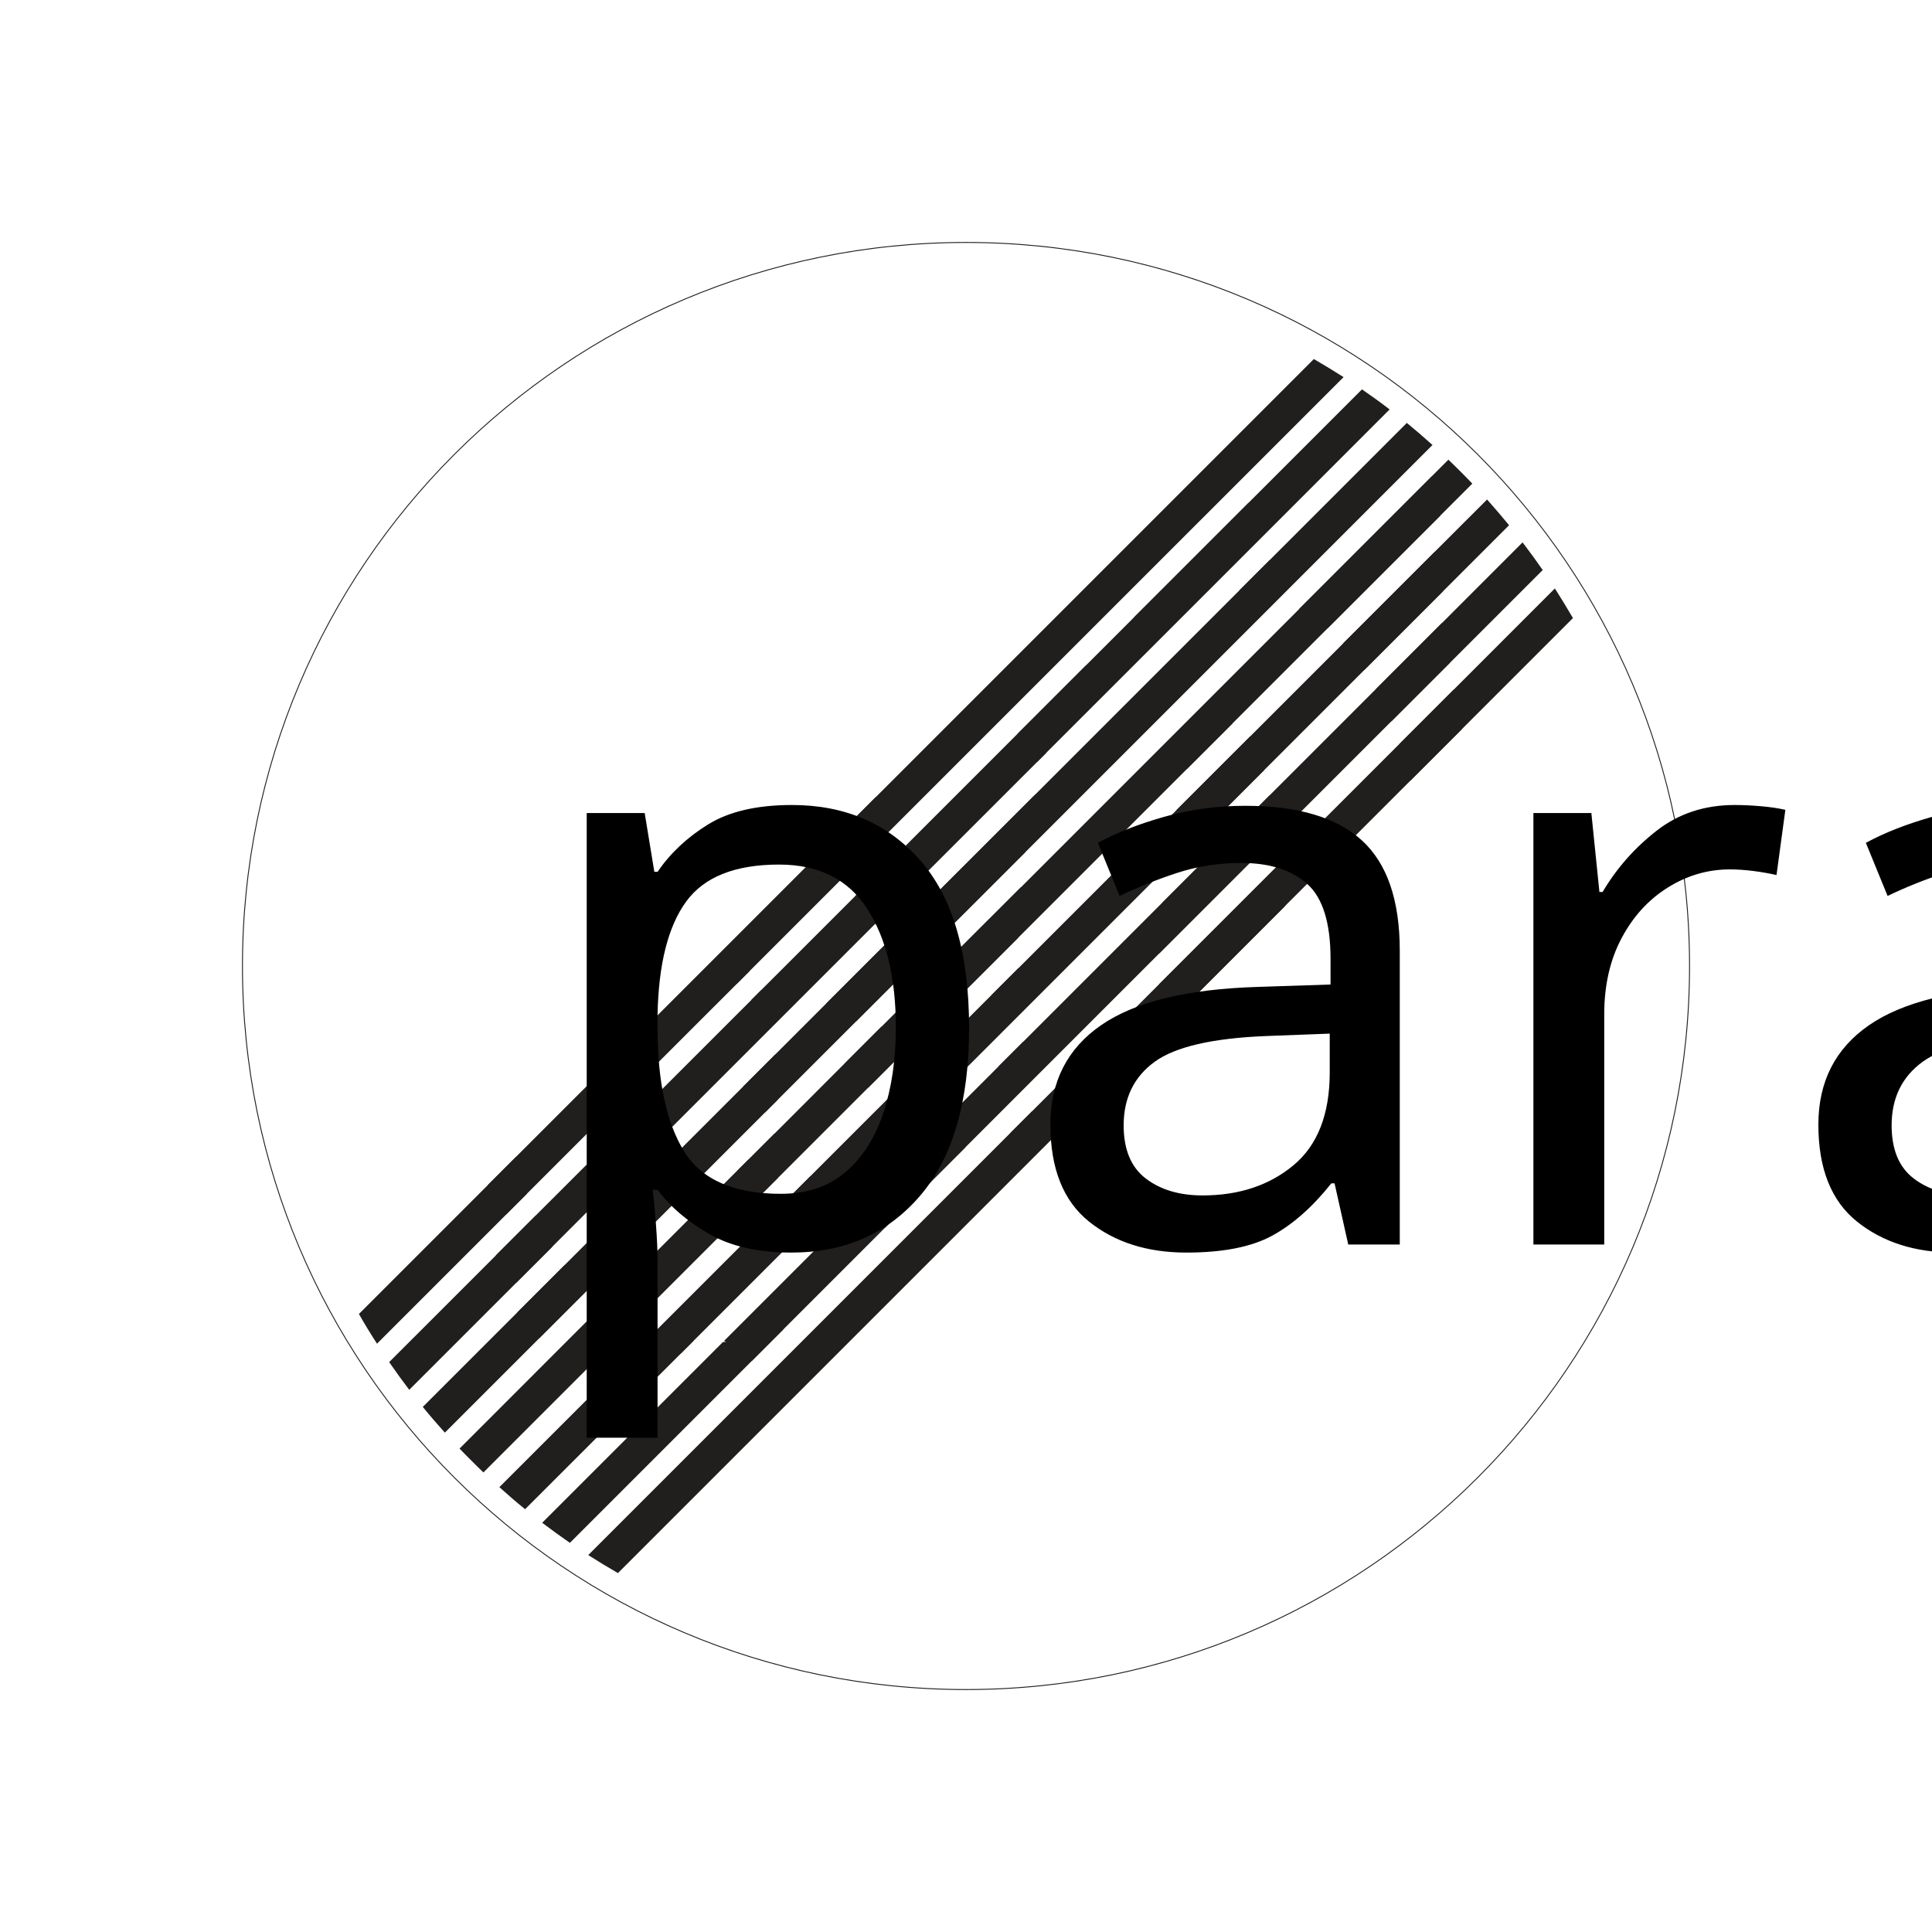
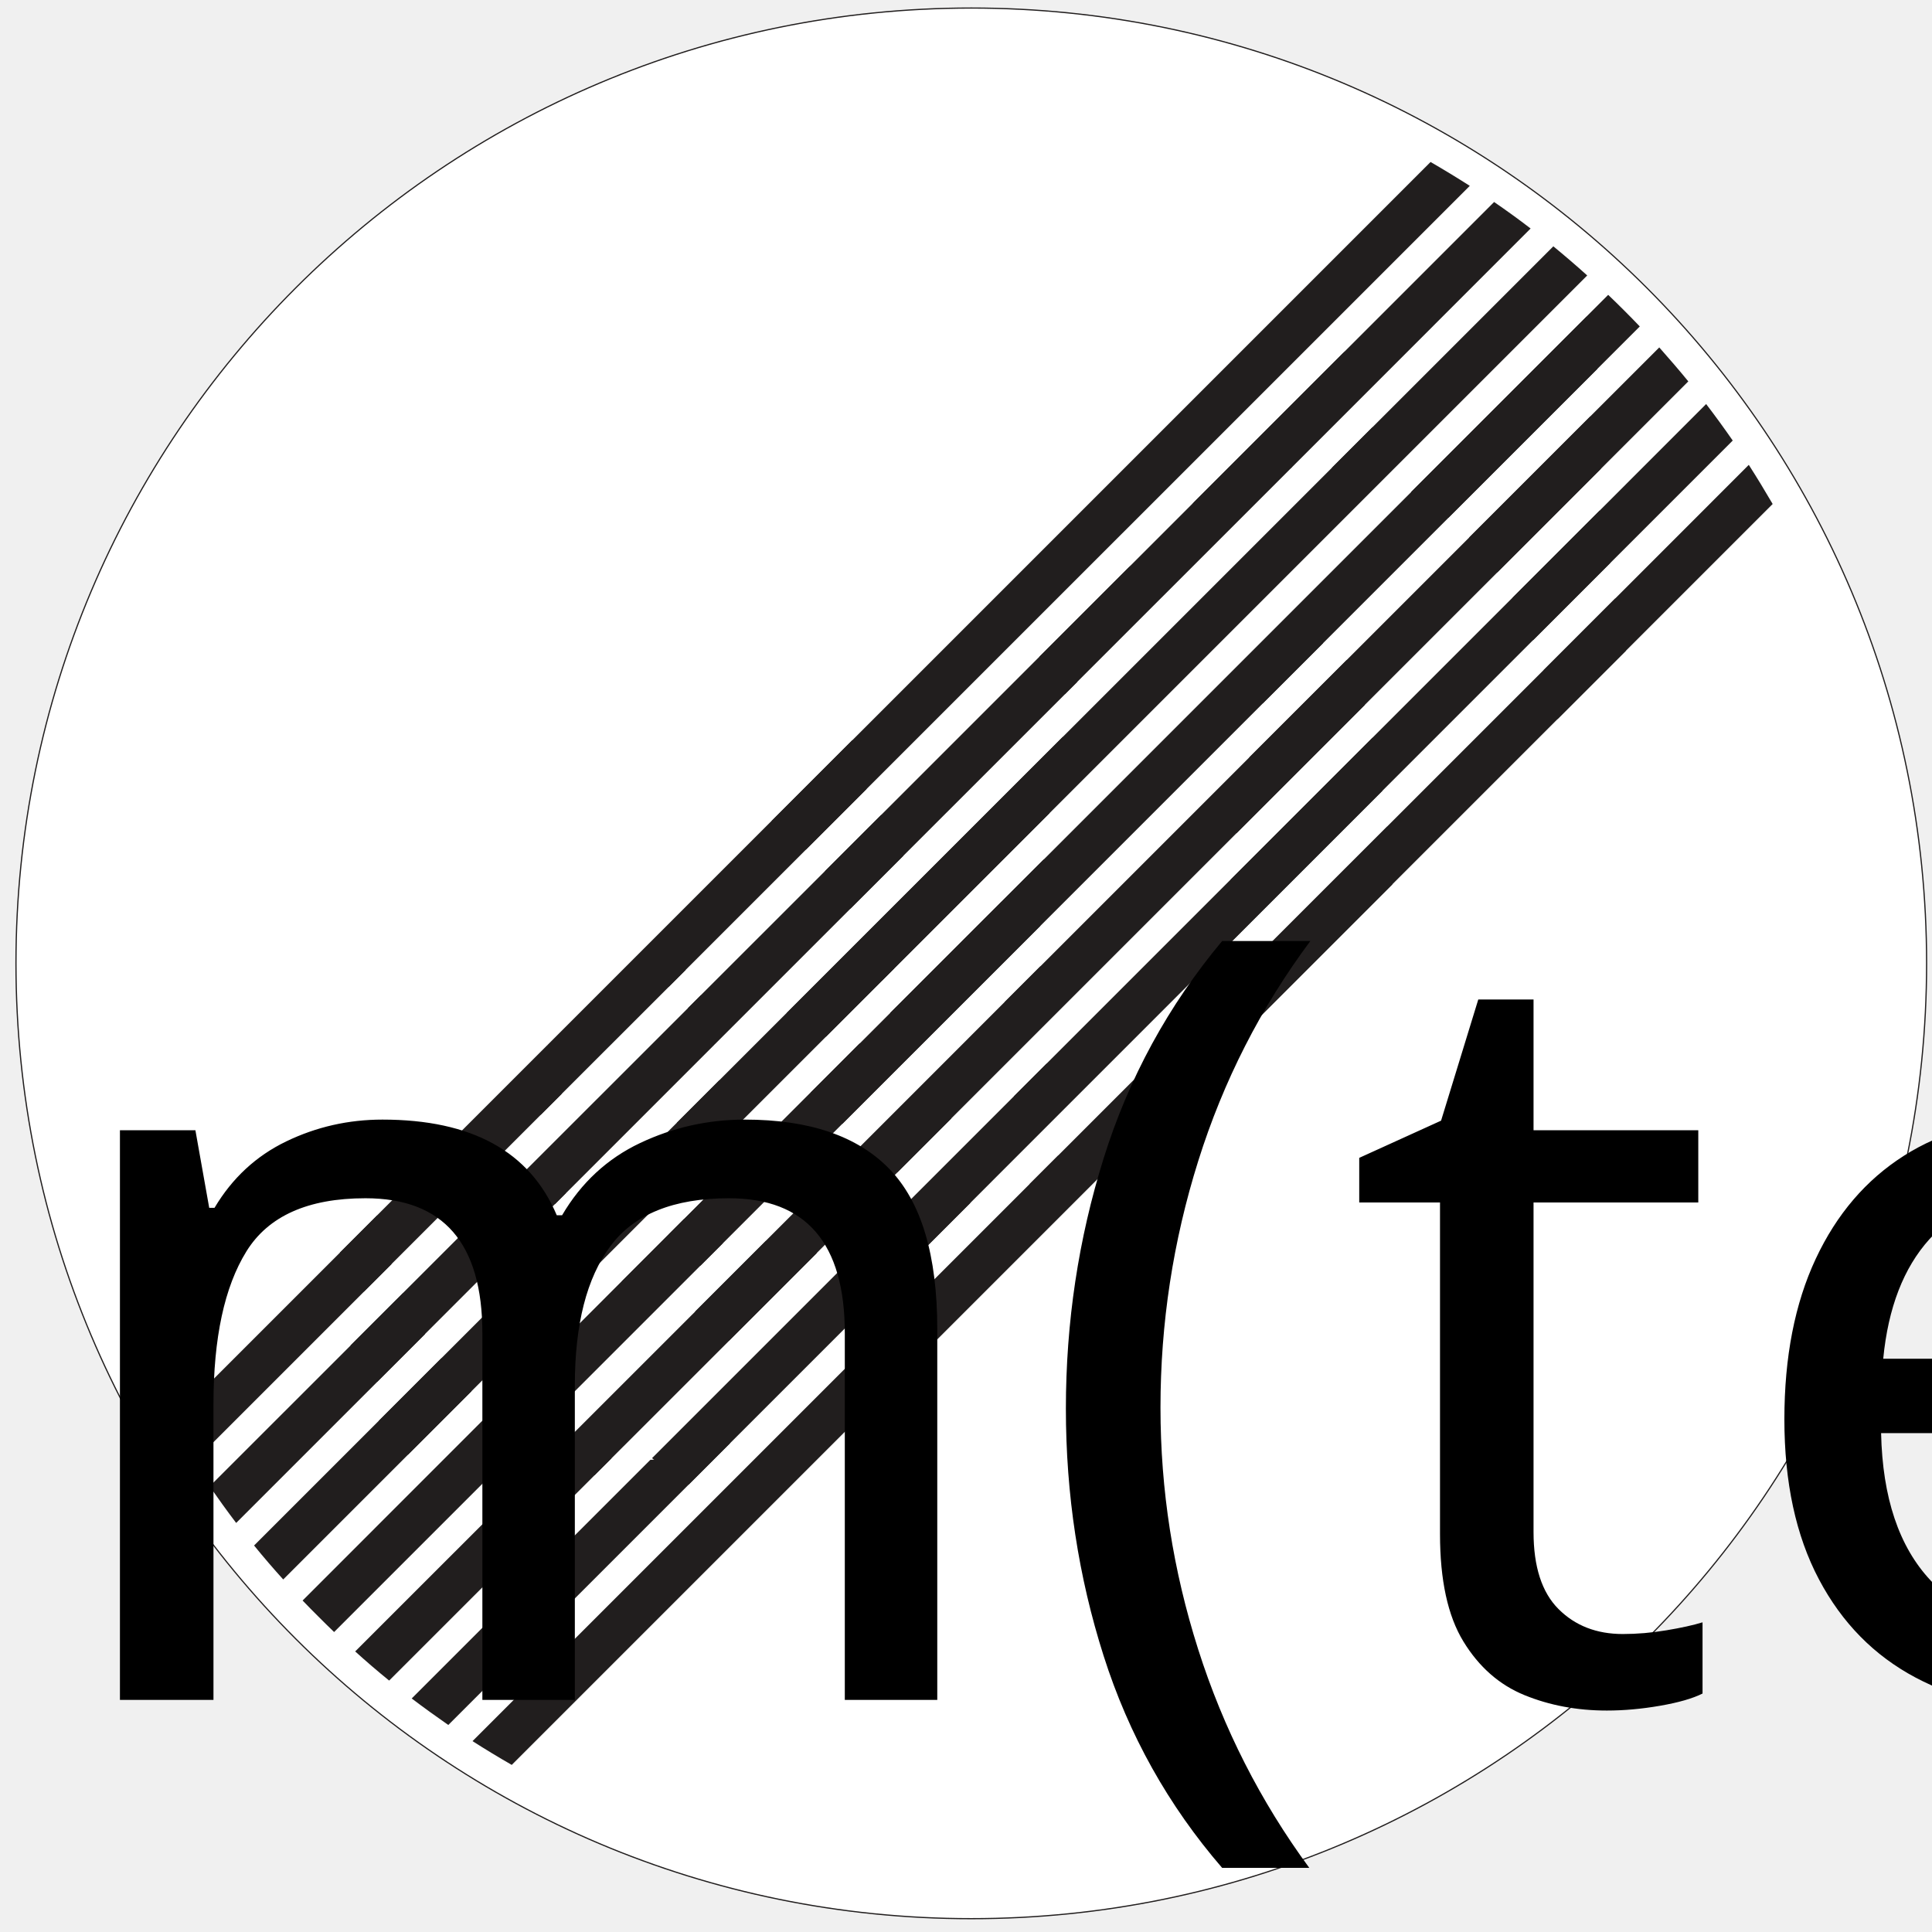
- <svg xmlns="http://www.w3.org/2000/svg" width="600" height="600">
-   <g>
-     <rect fill="#fff" id="canvas_background" height="602" width="602" y="-1" x="-1" />
+ <svg xmlns="http://www.w3.org/2000/svg" width="86" height="86" version="1.1" id="svg1574">
+   <defs id="defs1578" />
+   <g id="g1517">
+     <rect fill="#ffffff" opacity="0" id="canvas_background" height="602" width="602" y="-1" x="-1" />
    <g display="none" overflow="visible" y="0" x="0" height="100%" width="100%" id="canvasGrid">
-       <rect fill="url(#gridpattern)" stroke-width="0" y="0" x="0" height="100%" width="100%" />
+       <rect fill="url(#gridpattern)" stroke-width="0" y="0" x="0" height="100%" width="100%" id="rect1514" />
    </g>
  </g>
-   <g>
+   <g id="g1572" transform="matrix(0.1892466,0,0,0.1892466,-13.53866,-13.89161)">
    <g id="svg_103">
-       <path fill="#ffffff" fill-rule="nonzero" stroke="#211e1e" stroke-width="0.283" stroke-miterlimit="4" id="svg_100" d="m300,75.296c124.108,0 224.704,100.616 224.704,224.704c0,124.108 -100.595,224.704 -224.704,224.704c-124.108,0 -224.704,-100.595 -224.704,-224.704c0,-124.088 100.595,-224.704 224.704,-224.704" />
-       <path fill="#211e1e" fill-rule="nonzero" id="svg_99" d="m196.721,410.69c-2.168,-1.094 -4.273,-2.312 -6.338,-3.716c-0.97,-0.64 -1.899,-1.28 -2.808,-1.982l-44.858,44.879c1.197,1.259 2.436,2.498 3.675,3.736c1.239,1.239 2.477,2.477 3.736,3.675l46.592,-46.592" />
-       <path fill="#211e1e" fill-rule="nonzero" id="svg_98" d="m215.403,416.388c-4.149,-0.495 -8.154,-1.445 -12.014,-2.828l-48.306,48.285c2.601,2.353 5.264,4.645 7.989,6.854l52.331,-52.31" />
-       <path fill="#211e1e" fill-rule="nonzero" id="svg_97" d="m243.354,412.775c-5.925,2.415 -12.221,3.778 -18.847,4.005l-56.129,56.129c2.828,2.147 5.698,4.211 8.608,6.234l66.369,-66.369" />
-       <path fill="#211e1e" fill-rule="nonzero" id="svg_96" d="m163.63,370.745c-1.301,-3.633 -2.415,-7.452 -3.344,-11.498l-48.822,48.822c1.775,3.117 3.654,6.193 5.615,9.228l46.551,-46.551" />
-       <path fill="#211e1e" fill-rule="nonzero" id="svg_95" d="m253.016,266.516c2.869,1.94 5.553,4.191 8.072,6.75l156.167,-156.147c-3.035,-1.94 -6.09,-3.798 -9.228,-5.615l-155.011,155.011" />
-       <path fill="#211e1e" fill-rule="nonzero" id="svg_94" d="m171.515,387.198c-0.372,-0.599 -0.743,-1.197 -1.094,-1.817c-1.486,-2.498 -2.828,-5.12 -4.067,-7.845l-45.498,45.477c2.023,2.911 4.087,5.78 6.234,8.608l44.425,-44.425" />
-       <path fill="#211e1e" fill-rule="nonzero" id="svg_93" d="m324.834,233.9l-53.281,53.26c-1.837,-3.2 -3.84,-6.131 -5.987,-8.835l71.942,-71.942c-4.789,6.668 -8.753,14.925 -11.87,24.813c-0.289,0.888 -0.537,1.775 -0.805,2.704" />
-       <path fill="#211e1e" fill-rule="nonzero" id="svg_92" d="m351.939,191.952c4.356,-2.993 9.042,-5.202 14.058,-6.585c3.365,-0.95 6.461,-1.61 9.29,-1.92l56.274,-56.295c-2.808,-2.168 -5.677,-4.232 -8.588,-6.234l-71.034,71.034" />
-       <path fill="#211e1e" fill-rule="nonzero" id="svg_91" d="m182.436,400.637c-2.498,-2.374 -4.851,-4.975 -7.039,-7.803l-44.094,44.094c2.209,2.725 4.5,5.388 6.854,7.989l44.28,-44.28" />
-       <path fill="#211e1e" fill-rule="nonzero" id="svg_90" d="m318.373,264.7l-39.429,39.408c-1.135,-3.695 -2.519,-7.287 -4.108,-10.714l46.757,-46.737c-0.681,3.138 -1.342,6.441 -1.92,9.868c-0.475,2.766 -0.908,5.512 -1.301,8.175" />
-       <path fill="#211e1e" fill-rule="nonzero" id="svg_89" d="m384.803,183.447c3.22,0.392 6.627,1.115 10.239,2.209c0.599,0.186 1.197,0.372 1.796,0.578l48.037,-48.037c-2.601,-2.353 -5.285,-4.645 -7.968,-6.854l-52.104,52.104" />
-       <path fill="#211e1e" fill-rule="nonzero" id="svg_88" d="m316.226,291.206l-33.339,33.318c-0.103,-1.197 -0.227,-2.374 -0.372,-3.551c-0.392,-3.2 -0.908,-6.317 -1.59,-9.331l36.167,-36.147c-0.33,3.468 -0.578,6.833 -0.723,10.115c-0.083,1.755 -0.124,3.633 -0.144,5.594" />
-       <path fill="#211e1e" fill-rule="nonzero" id="svg_87" d="m403.444,189.124c3.076,1.651 6.007,3.675 8.794,6.049l45.003,-44.982c-1.197,-1.259 -2.436,-2.518 -3.675,-3.757c-1.239,-1.239 -2.477,-2.457 -3.757,-3.675l-46.365,46.365" />
-       <path fill="#211e1e" fill-rule="nonzero" id="svg_86" d="m283.32,333.628l32.988,-33.009c0.144,4.397 0.392,9.083 0.743,14.099l-34.474,34.475c0.495,-4.934 0.743,-9.764 0.743,-14.43c0,-0.392 0,-0.764 0,-1.135" />
-       <path fill="#211e1e" fill-rule="nonzero" id="svg_85" d="m417.11,199.817c1.59,1.693 3.117,3.53 4.603,5.471c0.681,0.888 1.362,1.817 2.002,2.766l44.941,-44.941c-2.209,-2.704 -4.5,-5.347 -6.833,-7.989l-44.714,44.693" />
-       <path fill="#211e1e" fill-rule="nonzero" id="svg_84" d="m281.029,360.258l36.745,-36.745c0.434,4.727 0.929,9.166 1.466,13.356l-44.548,44.569c2.766,-5.987 4.872,-13.047 6.338,-21.18" />
-       <path fill="#211e1e" fill-rule="nonzero" id="svg_83" d="m427.329,213.979c1.734,3.097 3.303,6.461 4.769,10.053l47.005,-47.005c-2.023,-2.911 -4.087,-5.759 -6.255,-8.588l-45.519,45.539" />
-       <path fill="#211e1e" fill-rule="nonzero" id="svg_82" d="m322.935,357.513c-0.929,-3.984 -1.734,-8.092 -2.457,-12.365l-137.795,137.795c3.035,1.94 6.11,3.798 9.228,5.594l131.024,-131.024" />
-       <path fill="#211e1e" fill-rule="nonzero" id="svg_81" d="m434.636,231.01c1.218,3.716 2.291,7.556 3.241,11.56l50.618,-50.618c-1.817,-3.117 -3.675,-6.172 -5.615,-9.207l-48.244,48.264" />
-       <path fill="#ffffff" fill-rule="nonzero" id="svg_80" d="m220.089,291.557c5.326,-0.062 10.404,2.085 14.471,5.491c3.406,2.766 5.677,7.349 7.101,11.498c1.507,4.418 2.477,10.198 3.097,14.822c0.599,4.211 1.177,9.496 1.28,13.728c0.041,4.376 0.041,9.909 -0.722,14.182c-2.395,13.645 -9.393,29.19 -25.433,28.343c-14.327,-0.764 -20.561,-14.182 -23.472,-26.609c-0.929,-3.964 -1.651,-9.702 -2.023,-13.749c-0.495,-5.285 -0.289,-10.569 0.516,-15.813c0.805,-5.078 2.188,-10.074 4.108,-14.863c1.734,-4.314 4.459,-9.393 8.133,-12.221c3.757,-2.808 8.278,-4.769 12.943,-4.81" />
-       <path fill="#ffffff" fill-rule="nonzero" id="svg_79" d="m379.993,219.924c2.518,-0.062 4.996,0.475 7.205,1.672c2.147,1.135 3.902,3.158 5.223,5.14c2.147,3.365 3.675,8.113 4.665,11.994c1.713,6.585 3.035,13.336 4.067,20.065c1.053,6.957 1.817,13.996 2.291,21.036c0.454,7.225 0.743,14.45 0.702,21.676c-0.041,8.133 -0.392,16.329 -1.115,24.462c-0.723,8.195 -1.879,16.68 -3.633,24.669c-1.239,5.553 -2.869,11.168 -5.016,16.453c-1.135,2.704 -2.56,5.574 -4.273,7.968c-1.177,1.59 -2.601,3.158 -4.273,4.273c-1.817,1.177 -3.922,1.879 -6.11,2.002c-2.56,0.165 -5.181,-0.434 -7.308,-1.92c-1.528,-1.053 -2.911,-2.766 -3.943,-4.314c-1.651,-2.477 -3.035,-5.181 -4.191,-7.968c-2.168,-5.161 -3.633,-11.065 -4.686,-16.535c-1.424,-7.783 -2.395,-17.175 -3.014,-25.02c-0.619,-7.741 -1.156,-16.721 -1.156,-24.462c0,-7.163 0.434,-14.409 1.156,-21.572c0.723,-7.039 1.734,-14.161 2.973,-21.18c1.135,-6.399 2.519,-13.088 4.253,-19.302c1.094,-4.087 2.828,-8.959 5.181,-12.407c1.362,-1.94 3.117,-3.881 5.223,-5.016c1.755,-0.908 3.757,-1.59 5.78,-1.713" />
-       <path fill="#211e1e" fill-rule="nonzero" id="svg_78" d="m223.207,296.305l-22.894,22.894c-0.392,1.651 -0.702,3.303 -0.97,4.954c-0.475,3.117 -0.723,6.214 -0.723,9.269c0,0.764 0.021,1.528 0.041,2.271l34.165,-34.144c-0.372,-0.372 -0.723,-0.702 -1.094,-1.011l-0.041,-0.041c-2.684,-2.23 -5.512,-3.633 -8.484,-4.191" />
-       <path fill="#211e1e" fill-rule="nonzero" id="svg_77" d="m236.439,307.452l-36.952,36.931c0.372,2.993 0.826,5.512 1.301,7.597c0.392,1.651 0.805,3.22 1.259,4.686l37.53,-37.53c-0.64,-3.798 -1.362,-6.833 -2.147,-9.124c-0.33,-0.908 -0.661,-1.775 -0.991,-2.56" />
-       <path fill="#211e1e" fill-rule="nonzero" id="svg_76" d="m211.213,371.86l30.325,-30.325c0.021,-0.619 0.021,-1.239 0.021,-1.858c0,-0.723 0,-1.548 -0.021,-2.518c-0.041,-2.642 -0.31,-5.883 -0.764,-9.702l-36.043,36.043c1.817,3.654 3.964,6.42 6.482,8.361" />
-       <path fill="#211e1e" fill-rule="nonzero" id="svg_75" d="m240.609,351.959l-22.873,22.894c0.784,0.144 1.548,0.248 2.374,0.289c0.351,0.021 0.681,0.021 1.012,0.021c5.367,0 9.785,-2.457 13.232,-7.308c2.89,-4.046 4.975,-9.352 6.255,-15.895" />
-       <path fill="#211e1e" fill-rule="nonzero" id="svg_74" d="m368.495,238.916l14.265,-14.244c-0.743,-0.186 -1.486,-0.248 -2.291,-0.248c-0.103,0 -0.165,0 -0.268,0c-1.239,0.062 -2.518,0.475 -3.902,1.197c-1.197,0.619 -2.395,1.817 -3.613,3.592c-1.548,2.25 -2.931,5.45 -4.191,9.702" />
-       <path fill="#211e1e" fill-rule="nonzero" id="svg_73" d="m388.292,228.656l-22.852,22.832c-0.495,2.436 -0.991,4.996 -1.445,7.659c-0.619,3.551 -1.177,6.977 -1.651,10.28l30.222,-30.222c-1.218,-4.521 -2.519,-7.845 -3.922,-10.012c-0.124,-0.186 -0.248,-0.351 -0.351,-0.537" />
-       <path fill="#211e1e" fill-rule="nonzero" id="svg_72" d="m394.423,246.884l-33.401,33.401c-0.557,5.532 -0.908,10.817 -1.053,15.854l36.725,-36.725c-0.64,-4.314 -1.404,-8.464 -2.271,-12.531" />
-       <path fill="#211e1e" fill-rule="nonzero" id="svg_71" d="m397.829,267.817l-37.86,37.839c0.083,4.191 0.31,8.897 0.681,14.161l38.376,-38.376c-0.021,-0.434 -0.041,-0.888 -0.083,-1.301c-0.289,-4.191 -0.64,-8.299 -1.115,-12.324" />
-       <path fill="#211e1e" fill-rule="nonzero" id="svg_70" d="m203.657,330.697c-1.301,-3.633 -2.415,-7.452 -3.344,-11.498l-48.822,48.822c1.775,3.117 3.654,6.193 5.615,9.228l46.551,-46.551" />
-       <path fill="#211e1e" fill-rule="nonzero" id="svg_69" d="m275.372,258.982c-1.301,-3.633 -2.415,-7.452 -3.344,-11.498l-48.822,48.822c1.775,3.117 3.654,6.193 5.615,9.228l46.551,-46.551" />
-       <path fill="#211e1e" fill-rule="nonzero" id="svg_68" d="m204.648,354.044c-0.372,-0.599 -0.743,-1.197 -1.094,-1.817c-1.486,-2.498 -2.828,-5.12 -4.067,-7.845l-45.498,45.477c2.023,2.911 4.087,5.78 6.234,8.608l44.425,-44.425" />
-       <path fill="#211e1e" fill-rule="nonzero" id="svg_67" d="m284.001,274.712c-0.372,-0.599 -0.743,-1.197 -1.094,-1.817c-1.486,-2.498 -2.828,-5.12 -4.067,-7.845l-45.498,45.477c2.023,2.911 4.087,5.78 6.234,8.608l44.425,-44.425" />
-       <path fill="#211e1e" fill-rule="nonzero" id="svg_66" d="m211.77,371.302c-2.498,-2.374 -4.851,-4.975 -7.039,-7.803l-44.094,44.094c2.209,2.725 4.5,5.388 6.854,7.989l44.28,-44.28" />
-       <path fill="#211e1e" fill-rule="nonzero" id="svg_65" d="m281.875,301.197c-2.498,-2.374 -4.851,-4.975 -7.039,-7.803l-44.094,44.094c2.209,2.725 4.5,5.388 6.854,7.989l44.28,-44.28" />
-       <path fill="#211e1e" fill-rule="nonzero" id="svg_64" d="m241.579,365.811c-2.168,-1.094 -4.273,-2.312 -6.337,-3.716c-0.97,-0.64 -1.899,-1.28 -2.808,-1.982l-44.858,44.879c1.197,1.259 2.436,2.498 3.675,3.736c1.239,1.239 2.477,2.477 3.736,3.675l46.592,-46.592" />
-       <path fill="#211e1e" fill-rule="nonzero" id="svg_63" d="m282.887,324.524c-2.168,-1.094 -4.273,-2.312 -6.338,-3.716c-0.97,-0.64 -1.899,-1.28 -2.808,-1.982l-44.858,44.879c1.197,1.259 2.436,2.498 3.675,3.736c1.239,1.239 2.477,2.477 3.736,3.675l46.592,-46.592" />
-       <path fill="#211e1e" fill-rule="nonzero" id="svg_62" d="m316.226,291.206c-2.168,-1.094 -4.273,-2.312 -6.338,-3.716c-0.97,-0.64 -1.899,-1.28 -2.808,-1.982l-44.858,44.879c1.197,1.259 2.436,2.498 3.675,3.736c1.239,1.239 2.477,2.477 3.736,3.675l46.592,-46.592" />
-       <path fill="#211e1e" fill-rule="nonzero" id="svg_61" d="m375.287,183.447l-53.281,53.26c-1.837,-3.2 -3.84,-6.131 -5.987,-8.835l71.942,-71.942c-4.789,6.668 -8.753,14.925 -11.87,24.813c-0.289,0.888 -0.537,1.775 -0.805,2.704" />
-       <path fill="#211e1e" fill-rule="nonzero" id="svg_60" d="m263.709,368.103c-4.149,-0.495 -8.154,-1.445 -12.014,-2.828l-48.306,48.285c2.601,2.353 5.264,4.645 7.989,6.854l52.331,-52.31" />
-       <path fill="#211e1e" fill-rule="nonzero" id="svg_59" d="m295.335,336.456c-4.149,-0.495 -8.154,-1.445 -12.014,-2.828l-48.306,48.285c2.601,2.353 5.264,4.645 7.989,6.854l52.331,-52.31" />
-       <path fill="#211e1e" fill-rule="nonzero" id="svg_58" d="m299.876,356.253c-5.925,2.415 -12.221,3.778 -18.847,4.005l-56.129,56.129c2.828,2.147 5.698,4.211 8.608,6.234l66.369,-66.369" />
-       <path fill="#211e1e" fill-rule="nonzero" id="svg_57" d="m453.959,226.489c-0.929,-3.984 -1.734,-8.092 -2.457,-12.365l-137.795,137.795c3.035,1.94 6.11,3.798 9.228,5.594l131.024,-131.024" />
-       <path fill="#211e1e" fill-rule="nonzero" id="svg_56" d="m450.263,205.845c-0.929,-3.984 -1.734,-8.092 -2.457,-12.365l-137.795,137.795c3.035,1.94 6.11,3.798 9.228,5.594l131.024,-131.024" />
-       <path fill="#211e1e" fill-rule="nonzero" id="svg_55" d="m448.075,183.695c-0.929,-3.984 -1.734,-8.092 -2.457,-12.365l-137.795,137.795c3.035,1.94 6.11,3.798 9.228,5.594l131.024,-131.024" />
-       <path fill="#211e1e" fill-rule="nonzero" id="svg_54" d="m447.249,160.182c-0.929,-3.984 -1.734,-8.092 -2.457,-12.365l-137.795,137.795c3.035,1.94 6.11,3.798 9.228,5.594l131.024,-131.024" />
-       <path fill="#211e1e" fill-rule="nonzero" id="svg_53" d="m396.838,186.234c-0.929,-3.984 -1.734,-8.092 -2.457,-12.365l-137.795,137.795c3.035,1.94 6.11,3.798 9.228,5.594l131.024,-131.024" />
+       <path fill="#ffffff" fill-rule="nonzero" stroke="#211e1e" stroke-width="0.283" stroke-miterlimit="4" id="svg_100" d="m 300,75.296 c 124.108,0 224.704,100.616 224.704,224.704 0,124.108 -100.595,224.704 -224.704,224.704 -124.108,0 -224.704,-100.595 -224.704,-224.704 0,-124.088 100.595,-224.704 224.704,-224.704" />
+       <path fill="#211e1e" fill-rule="nonzero" id="svg_99" d="m 196.721,410.69 c -2.168,-1.094 -4.273,-2.312 -6.338,-3.716 -0.97,-0.64 -1.899,-1.28 -2.808,-1.982 l -44.858,44.879 c 1.197,1.259 2.436,2.498 3.675,3.736 1.239,1.239 2.477,2.477 3.736,3.675 L 196.721,410.69" />
+       <path fill="#211e1e" fill-rule="nonzero" id="svg_98" d="m 215.403,416.388 c -4.149,-0.495 -8.154,-1.445 -12.014,-2.828 l -48.306,48.285 c 2.601,2.353 5.264,4.645 7.989,6.854 l 52.331,-52.31" />
+       <path fill="#211e1e" fill-rule="nonzero" id="svg_97" d="m 243.354,412.775 c -5.925,2.415 -12.221,3.778 -18.847,4.005 l -56.129,56.129 c 2.828,2.147 5.698,4.211 8.608,6.234 l 66.369,-66.369" />
+       <path fill="#211e1e" fill-rule="nonzero" id="svg_96" d="m 163.63,370.745 c -1.301,-3.633 -2.415,-7.452 -3.344,-11.498 l -48.822,48.822 c 1.775,3.117 3.654,6.193 5.615,9.228 l 46.551,-46.551" />
+       <path fill="#211e1e" fill-rule="nonzero" id="svg_95" d="m 253.016,266.516 c 2.869,1.94 5.553,4.191 8.072,6.75 L 417.255,117.12 c -3.035,-1.94 -6.09,-3.798 -9.228,-5.615 L 253.016,266.516" />
+       <path fill="#211e1e" fill-rule="nonzero" id="svg_94" d="m 171.515,387.198 c -0.372,-0.599 -0.743,-1.197 -1.094,-1.817 -1.486,-2.498 -2.828,-5.12 -4.067,-7.845 l -45.498,45.477 c 2.023,2.911 4.087,5.78 6.234,8.608 l 44.425,-44.425" />
+       <path fill="#211e1e" fill-rule="nonzero" id="svg_93" d="m 324.834,233.9 -53.281,53.26 c -1.837,-3.2 -3.84,-6.131 -5.987,-8.835 l 71.942,-71.942 c -4.789,6.668 -8.753,14.925 -11.87,24.813 -0.289,0.888 -0.537,1.775 -0.805,2.704" />
+       <path fill="#211e1e" fill-rule="nonzero" id="svg_92" d="m 351.939,191.952 c 4.356,-2.993 9.042,-5.202 14.058,-6.585 3.365,-0.95 6.461,-1.61 9.29,-1.92 l 56.274,-56.295 c -2.808,-2.168 -5.677,-4.232 -8.588,-6.234 l -71.034,71.034" />
+       <path fill="#211e1e" fill-rule="nonzero" id="svg_91" d="m 182.436,400.637 c -2.498,-2.374 -4.851,-4.975 -7.039,-7.803 l -44.094,44.094 c 2.209,2.725 4.5,5.388 6.854,7.989 l 44.28,-44.28" />
+       <path fill="#211e1e" fill-rule="nonzero" id="svg_90" d="m 318.373,264.7 -39.429,39.408 c -1.135,-3.695 -2.519,-7.287 -4.108,-10.714 l 46.757,-46.737 c -0.681,3.138 -1.342,6.441 -1.92,9.868 -0.475,2.766 -0.908,5.512 -1.301,8.175" />
+       <path fill="#211e1e" fill-rule="nonzero" id="svg_89" d="m 384.803,183.447 c 3.22,0.392 6.627,1.115 10.239,2.209 0.599,0.186 1.197,0.372 1.796,0.578 l 48.037,-48.037 c -2.601,-2.353 -5.285,-4.645 -7.968,-6.854 l -52.104,52.104" />
+       <path fill="#211e1e" fill-rule="nonzero" id="svg_88" d="m 316.226,291.206 -33.339,33.318 c -0.103,-1.197 -0.227,-2.374 -0.372,-3.551 -0.392,-3.2 -0.908,-6.317 -1.59,-9.331 l 36.167,-36.147 c -0.33,3.468 -0.578,6.833 -0.723,10.115 -0.083,1.755 -0.124,3.633 -0.144,5.594" />
+       <path fill="#211e1e" fill-rule="nonzero" id="svg_87" d="m 403.444,189.124 c 3.076,1.651 6.007,3.675 8.794,6.049 l 45.003,-44.982 c -1.197,-1.259 -2.436,-2.518 -3.675,-3.757 -1.239,-1.239 -2.477,-2.457 -3.757,-3.675 l -46.365,46.365" />
+       <path fill="#211e1e" fill-rule="nonzero" id="svg_86" d="m 283.32,333.628 32.988,-33.009 c 0.144,4.397 0.392,9.083 0.743,14.099 l -34.474,34.475 c 0.495,-4.934 0.743,-9.764 0.743,-14.43 0,-0.392 0,-0.764 0,-1.135" />
+       <path fill="#211e1e" fill-rule="nonzero" id="svg_85" d="m 417.11,199.817 c 1.59,1.693 3.117,3.53 4.603,5.471 0.681,0.888 1.362,1.817 2.002,2.766 l 44.941,-44.941 c -2.209,-2.704 -4.5,-5.347 -6.833,-7.989 l -44.714,44.693" />
+       <path fill="#211e1e" fill-rule="nonzero" id="svg_84" d="m 281.029,360.258 36.745,-36.745 c 0.434,4.727 0.929,9.166 1.466,13.356 l -44.548,44.569 c 2.766,-5.987 4.872,-13.047 6.338,-21.18" />
+       <path fill="#211e1e" fill-rule="nonzero" id="svg_83" d="m 427.329,213.979 c 1.734,3.097 3.303,6.461 4.769,10.053 l 47.005,-47.005 c -2.023,-2.911 -4.087,-5.759 -6.255,-8.588 l -45.519,45.539" />
+       <path fill="#211e1e" fill-rule="nonzero" id="svg_82" d="m 322.935,357.513 c -0.929,-3.984 -1.734,-8.092 -2.457,-12.365 L 182.683,482.942 c 3.035,1.94 6.11,3.798 9.228,5.594 L 322.935,357.513" />
+       <path fill="#211e1e" fill-rule="nonzero" id="svg_81" d="m 434.636,231.01 c 1.218,3.716 2.291,7.556 3.241,11.56 L 488.495,191.952 c -1.817,-3.117 -3.675,-6.172 -5.615,-9.207 l -48.244,48.264" />
+       <path fill="#ffffff" fill-rule="nonzero" id="svg_80" d="m 220.089,291.557 c 5.326,-0.062 10.404,2.085 14.471,5.491 3.406,2.766 5.677,7.349 7.101,11.498 1.507,4.418 2.477,10.198 3.097,14.822 0.599,4.211 1.177,9.496 1.28,13.728 0.041,4.376 0.041,9.909 -0.722,14.182 -2.395,13.645 -9.393,29.19 -25.433,28.343 -14.327,-0.764 -20.561,-14.182 -23.472,-26.609 -0.929,-3.964 -1.651,-9.702 -2.023,-13.749 -0.495,-5.285 -0.289,-10.569 0.516,-15.813 0.805,-5.078 2.188,-10.074 4.108,-14.863 1.734,-4.314 4.459,-9.393 8.133,-12.221 3.757,-2.808 8.278,-4.769 12.943,-4.81" />
+       <path fill="#ffffff" fill-rule="nonzero" id="svg_79" d="m 379.993,219.924 c 2.518,-0.062 4.996,0.475 7.205,1.672 2.147,1.135 3.902,3.158 5.223,5.14 2.147,3.365 3.675,8.113 4.665,11.994 1.713,6.585 3.035,13.336 4.067,20.065 1.053,6.957 1.817,13.996 2.291,21.036 0.454,7.225 0.743,14.45 0.702,21.676 -0.041,8.133 -0.392,16.329 -1.115,24.462 -0.723,8.195 -1.879,16.68 -3.633,24.669 -1.239,5.553 -2.869,11.168 -5.016,16.453 -1.135,2.704 -2.56,5.574 -4.273,7.968 -1.177,1.59 -2.601,3.158 -4.273,4.273 -1.817,1.177 -3.922,1.879 -6.11,2.002 -2.56,0.165 -5.181,-0.434 -7.308,-1.92 -1.528,-1.053 -2.911,-2.766 -3.943,-4.314 -1.651,-2.477 -3.035,-5.181 -4.191,-7.968 -2.168,-5.161 -3.633,-11.065 -4.686,-16.535 -1.424,-7.783 -2.395,-17.175 -3.014,-25.02 -0.619,-7.741 -1.156,-16.721 -1.156,-24.462 0,-7.163 0.434,-14.409 1.156,-21.572 0.723,-7.039 1.734,-14.161 2.973,-21.18 1.135,-6.399 2.519,-13.088 4.253,-19.302 1.094,-4.087 2.828,-8.959 5.181,-12.407 1.362,-1.94 3.117,-3.881 5.223,-5.016 1.755,-0.908 3.757,-1.59 5.78,-1.713" />
+       <path fill="#211e1e" fill-rule="nonzero" id="svg_78" d="m 223.207,296.305 -22.894,22.894 c -0.392,1.651 -0.702,3.303 -0.97,4.954 -0.475,3.117 -0.723,6.214 -0.723,9.269 0,0.764 0.021,1.528 0.041,2.271 l 34.165,-34.144 c -0.372,-0.372 -0.723,-0.702 -1.094,-1.011 l -0.041,-0.041 c -2.684,-2.23 -5.512,-3.633 -8.484,-4.191" />
+       <path fill="#211e1e" fill-rule="nonzero" id="svg_77" d="m 236.439,307.452 -36.952,36.931 c 0.372,2.993 0.826,5.512 1.301,7.597 0.392,1.651 0.805,3.22 1.259,4.686 l 37.53,-37.53 c -0.64,-3.798 -1.362,-6.833 -2.147,-9.124 -0.33,-0.908 -0.661,-1.775 -0.991,-2.56" />
+       <path fill="#211e1e" fill-rule="nonzero" id="svg_76" d="m 211.213,371.86 30.325,-30.325 c 0.021,-0.619 0.021,-1.239 0.021,-1.858 0,-0.723 0,-1.548 -0.021,-2.518 -0.041,-2.642 -0.31,-5.883 -0.764,-9.702 l -36.043,36.043 c 1.817,3.654 3.964,6.42 6.482,8.361" />
+       <path fill="#211e1e" fill-rule="nonzero" id="svg_75" d="m 240.609,351.959 -22.873,22.894 c 0.784,0.144 1.548,0.248 2.374,0.289 0.351,0.021 0.681,0.021 1.012,0.021 5.367,0 9.785,-2.457 13.232,-7.308 2.89,-4.046 4.975,-9.352 6.255,-15.895" />
+       <path fill="#211e1e" fill-rule="nonzero" id="svg_74" d="m 368.495,238.916 14.265,-14.244 c -0.743,-0.186 -1.486,-0.248 -2.291,-0.248 -0.103,0 -0.165,0 -0.268,0 -1.239,0.062 -2.518,0.475 -3.902,1.197 -1.197,0.619 -2.395,1.817 -3.613,3.592 -1.548,2.25 -2.931,5.45 -4.191,9.702" />
+       <path fill="#211e1e" fill-rule="nonzero" id="svg_73" d="m 388.292,228.656 -22.852,22.832 c -0.495,2.436 -0.991,4.996 -1.445,7.659 -0.619,3.551 -1.177,6.977 -1.651,10.28 l 30.222,-30.222 c -1.218,-4.521 -2.519,-7.845 -3.922,-10.012 -0.124,-0.186 -0.248,-0.351 -0.351,-0.537" />
+       <path fill="#211e1e" fill-rule="nonzero" id="svg_72" d="m 394.423,246.884 -33.401,33.401 c -0.557,5.532 -0.908,10.817 -1.053,15.854 l 36.725,-36.725 c -0.64,-4.314 -1.404,-8.464 -2.271,-12.531" />
+       <path fill="#211e1e" fill-rule="nonzero" id="svg_71" d="m 397.829,267.817 -37.86,37.839 c 0.083,4.191 0.31,8.897 0.681,14.161 l 38.376,-38.376 c -0.021,-0.434 -0.041,-0.888 -0.083,-1.301 -0.289,-4.191 -0.64,-8.299 -1.115,-12.324" />
+       <path fill="#211e1e" fill-rule="nonzero" id="svg_70" d="m 203.657,330.697 c -1.301,-3.633 -2.415,-7.452 -3.344,-11.498 l -48.822,48.822 c 1.775,3.117 3.654,6.193 5.615,9.228 l 46.551,-46.551" />
+       <path fill="#211e1e" fill-rule="nonzero" id="svg_69" d="m 275.372,258.982 c -1.301,-3.633 -2.415,-7.452 -3.344,-11.498 l -48.822,48.822 c 1.775,3.117 3.654,6.193 5.615,9.228 l 46.551,-46.551" />
+       <path fill="#211e1e" fill-rule="nonzero" id="svg_68" d="m 204.648,354.044 c -0.372,-0.599 -0.743,-1.197 -1.094,-1.817 -1.486,-2.498 -2.828,-5.12 -4.067,-7.845 l -45.498,45.477 c 2.023,2.911 4.087,5.78 6.234,8.608 l 44.425,-44.425" />
+       <path fill="#211e1e" fill-rule="nonzero" id="svg_67" d="m 284.001,274.712 c -0.372,-0.599 -0.743,-1.197 -1.094,-1.817 -1.486,-2.498 -2.828,-5.12 -4.067,-7.845 l -45.498,45.477 c 2.023,2.911 4.087,5.78 6.234,8.608 l 44.425,-44.425" />
+       <path fill="#211e1e" fill-rule="nonzero" id="svg_66" d="m 211.77,371.302 c -2.498,-2.374 -4.851,-4.975 -7.039,-7.803 l -44.094,44.094 c 2.209,2.725 4.5,5.388 6.854,7.989 l 44.28,-44.28" />
+       <path fill="#211e1e" fill-rule="nonzero" id="svg_65" d="m 281.875,301.197 c -2.498,-2.374 -4.851,-4.975 -7.039,-7.803 l -44.094,44.094 c 2.209,2.725 4.5,5.388 6.854,7.989 l 44.28,-44.28" />
+       <path fill="#211e1e" fill-rule="nonzero" id="svg_64" d="m 241.579,365.811 c -2.168,-1.094 -4.273,-2.312 -6.337,-3.716 -0.97,-0.64 -1.899,-1.28 -2.808,-1.982 l -44.858,44.879 c 1.197,1.259 2.436,2.498 3.675,3.736 1.239,1.239 2.477,2.477 3.736,3.675 l 46.592,-46.592" />
+       <path fill="#211e1e" fill-rule="nonzero" id="svg_63" d="m 282.887,324.524 c -2.168,-1.094 -4.273,-2.312 -6.338,-3.716 -0.97,-0.64 -1.899,-1.28 -2.808,-1.982 l -44.858,44.879 c 1.197,1.259 2.436,2.498 3.675,3.736 1.239,1.239 2.477,2.477 3.736,3.675 l 46.592,-46.592" />
+       <path fill="#211e1e" fill-rule="nonzero" id="svg_62" d="m 316.226,291.206 c -2.168,-1.094 -4.273,-2.312 -6.338,-3.716 -0.97,-0.64 -1.899,-1.28 -2.808,-1.982 l -44.858,44.879 c 1.197,1.259 2.436,2.498 3.675,3.736 1.239,1.239 2.477,2.477 3.736,3.675 l 46.592,-46.592" />
+       <path fill="#211e1e" fill-rule="nonzero" id="svg_61" d="m 375.287,183.447 -53.281,53.26 c -1.837,-3.2 -3.84,-6.131 -5.987,-8.835 l 71.942,-71.942 c -4.789,6.668 -8.753,14.925 -11.87,24.813 -0.289,0.888 -0.537,1.775 -0.805,2.704" />
+       <path fill="#211e1e" fill-rule="nonzero" id="svg_60" d="m 263.709,368.103 c -4.149,-0.495 -8.154,-1.445 -12.014,-2.828 l -48.306,48.285 c 2.601,2.353 5.264,4.645 7.989,6.854 l 52.331,-52.31" />
+       <path fill="#211e1e" fill-rule="nonzero" id="svg_59" d="m 295.335,336.456 c -4.149,-0.495 -8.154,-1.445 -12.014,-2.828 l -48.306,48.285 c 2.601,2.353 5.264,4.645 7.989,6.854 l 52.331,-52.31" />
+       <path fill="#211e1e" fill-rule="nonzero" id="svg_58" d="m 299.876,356.253 c -5.925,2.415 -12.221,3.778 -18.847,4.005 l -56.129,56.129 c 2.828,2.147 5.698,4.211 8.608,6.234 l 66.369,-66.369" />
+       <path fill="#211e1e" fill-rule="nonzero" id="svg_57" d="m 453.959,226.489 c -0.929,-3.984 -1.734,-8.092 -2.457,-12.365 L 313.707,351.918 c 3.035,1.94 6.11,3.798 9.228,5.594 l 131.024,-131.024" />
+       <path fill="#211e1e" fill-rule="nonzero" id="svg_56" d="m 450.263,205.845 c -0.929,-3.984 -1.734,-8.092 -2.457,-12.365 L 310.012,331.275 c 3.035,1.94 6.11,3.798 9.228,5.594 L 450.263,205.845" />
+       <path fill="#211e1e" fill-rule="nonzero" id="svg_55" d="m 448.075,183.695 c -0.929,-3.984 -1.734,-8.092 -2.457,-12.365 L 307.824,309.124 c 3.035,1.94 6.11,3.798 9.228,5.594 L 448.075,183.695" />
+       <path fill="#211e1e" fill-rule="nonzero" id="svg_54" d="m 447.249,160.182 c -0.929,-3.984 -1.734,-8.092 -2.457,-12.365 L 306.998,285.612 c 3.035,1.94 6.11,3.798 9.228,5.594 L 447.249,160.182" />
+       <path fill="#211e1e" fill-rule="nonzero" id="svg_53" d="m 396.838,186.234 c -0.929,-3.984 -1.734,-8.092 -2.457,-12.365 L 256.587,311.664 c 3.035,1.94 6.11,3.798 9.228,5.594 L 396.838,186.234" />
    </g>
-     <text xml:space="preserve" text-anchor="start" font-family="sans-serif" font-size="250" id="svg_104" y="386.5" x="160.961" stroke-width="0" stroke="#000" fill="#000000">param(text1)</text>
+     <text xml:space="default" dominant-baseline="middle" text-anchor="middle" font-family="sans-serif" font-size="250px" id="svg_104" y="386.5" x="300" stroke-width="0" stroke="#000000" fill="#000000">param(text1)</text>
  </g>
</svg>
